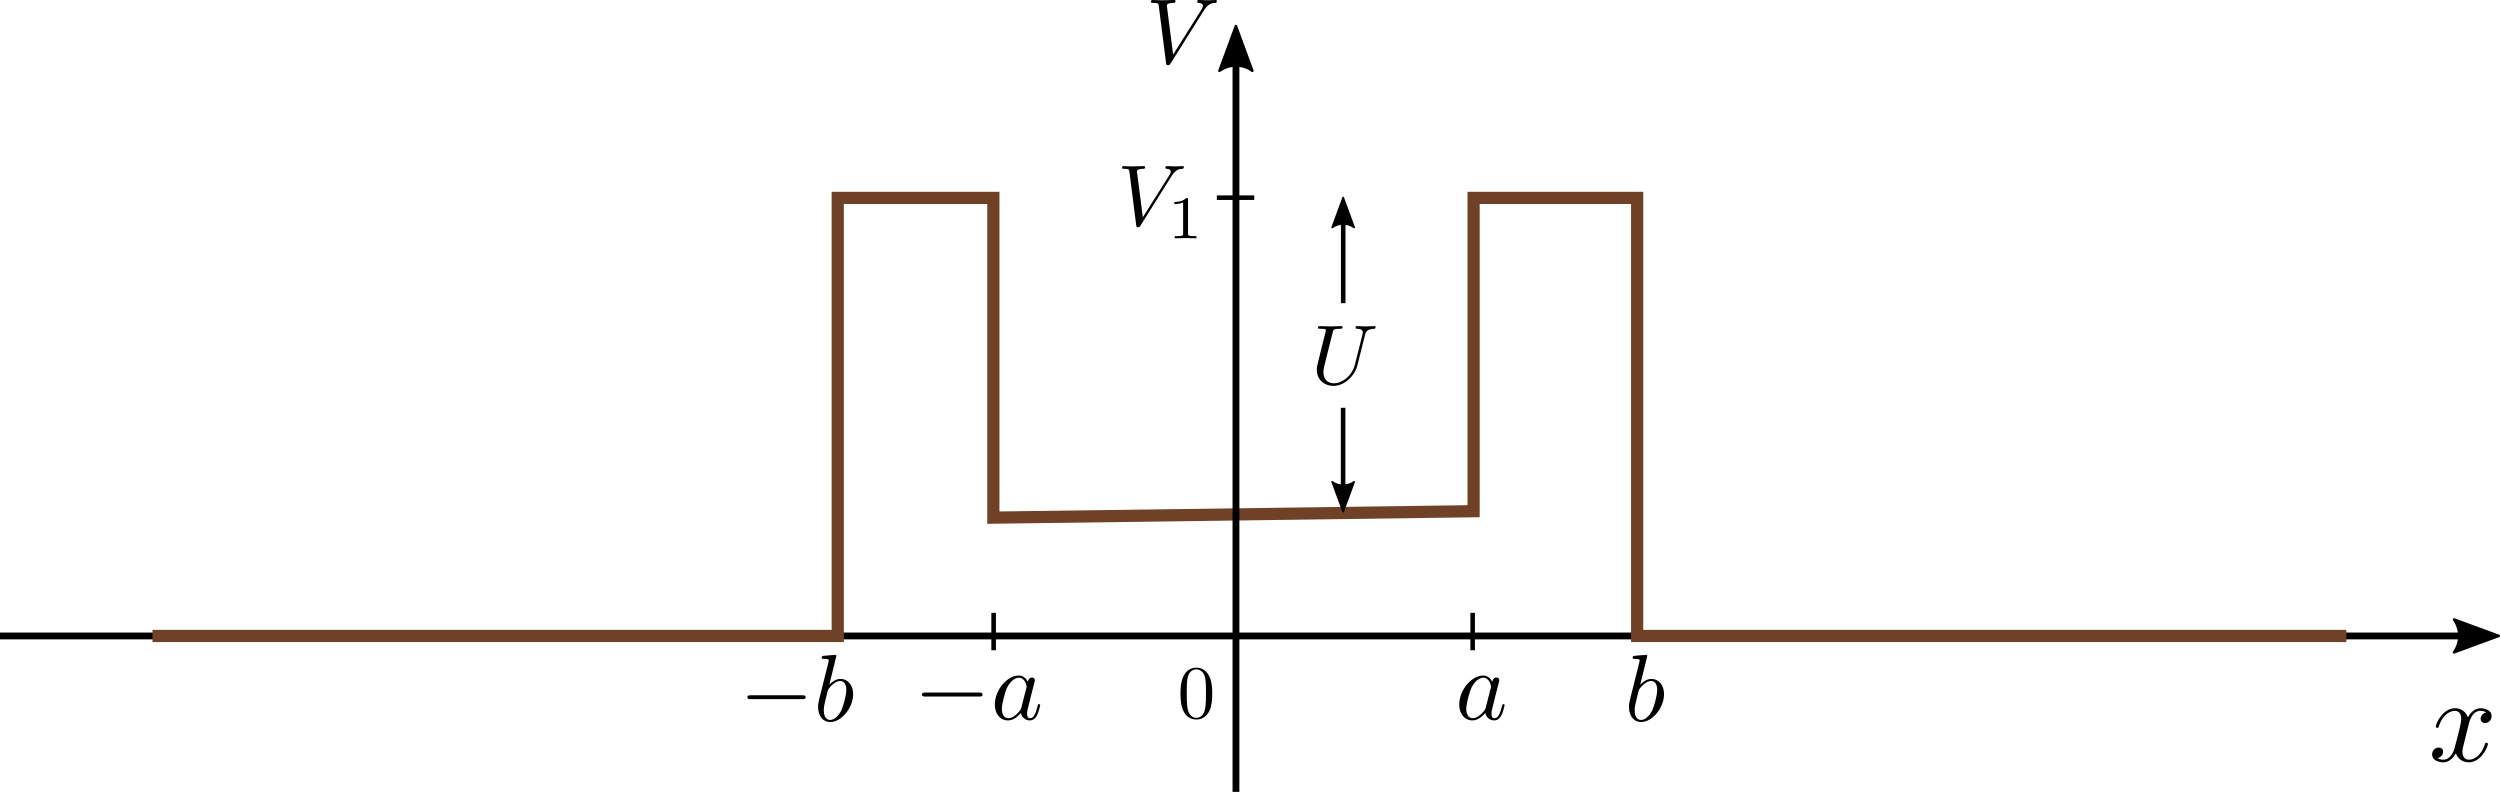
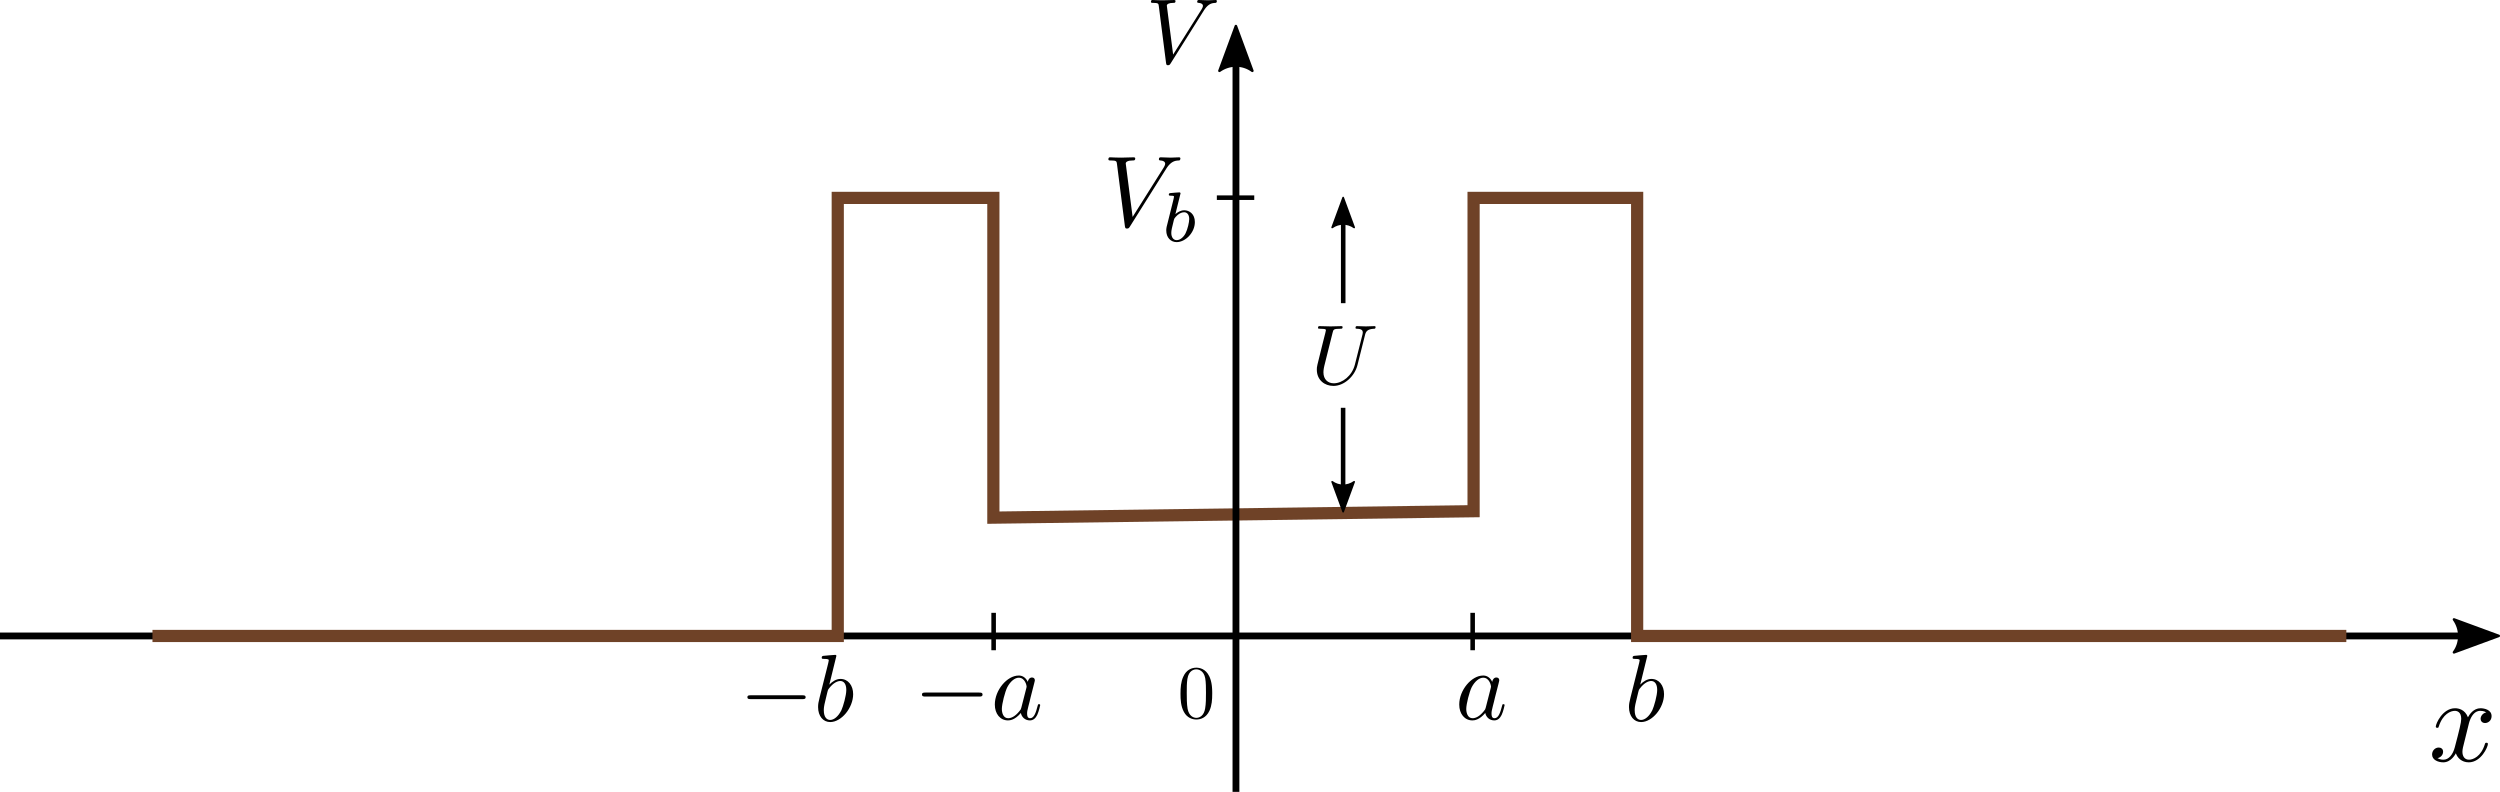
<svg xmlns="http://www.w3.org/2000/svg" width="145.334mm" height="46.035mm" viewBox="0 0 145.334 46.035" version="1.1" id="svg8">
  <defs id="defs2">
    <marker orient="auto" refY="0.0" refX="0.0" id="marker1325" style="overflow:visible;">
      <path id="path1089" style="fill-rule:evenodd;stroke-width:0.625;stroke-linejoin:round;stroke:#000000;stroke-opacity:1;fill:#000000;fill-opacity:1" d="M 8.719,4.034 L -2.207,0.016 L 8.719,-4.002 C 6.973,-1.63 6.983,1.616 8.719,4.034 z " transform="scale(0.6) rotate(180) translate(0,0)" />
    </marker>
    <marker orient="auto" refY="0" refX="0" id="marker1166" style="overflow:visible">
      <path id="path930" style="fill:#000000;fill-opacity:1;fill-rule:evenodd;stroke:#000000;stroke-width:0.625;stroke-linejoin:round;stroke-opacity:1" d="M 8.719,4.034 -2.207,0.016 8.719,-4.002 c -1.745,2.372 -1.735,5.617 -6e-7,8.035 z" transform="scale(-0.6)" />
    </marker>
    <marker orient="auto" refY="0" refX="0" id="Arrow2Mend" style="overflow:visible">
      <path id="path844" style="fill:#000000;fill-opacity:1;fill-rule:evenodd;stroke:#000000;stroke-width:0.625;stroke-linejoin:round;stroke-opacity:1" d="M 8.719,4.034 -2.207,0.016 8.719,-4.002 c -1.745,2.372 -1.735,5.617 -6e-7,8.035 z" transform="scale(-0.6)" />
    </marker>
    <marker orient="auto" refY="0" refX="0" id="Arrow2Mend-3" style="overflow:visible">
      <path id="path844-6" style="fill:#000000;fill-opacity:1;fill-rule:evenodd;stroke:#000000;stroke-width:0.625;stroke-linejoin:round;stroke-opacity:1" d="M 8.719,4.034 -2.207,0.016 8.719,-4.002 c -1.745,2.372 -1.735,5.617 -6e-7,8.035 z" transform="scale(-0.6)" />
    </marker>
    <marker orient="auto" refY="0" refX="0" id="Arrow2Mend-36" style="overflow:visible">
      <path id="path844-7" style="fill:#000000;fill-opacity:1;fill-rule:evenodd;stroke:#000000;stroke-width:0.625;stroke-linejoin:round;stroke-opacity:1" d="M 8.719,4.034 -2.207,0.016 8.719,-4.002 c -1.745,2.372 -1.735,5.617 -6e-7,8.035 z" transform="scale(-0.6)" />
    </marker>
    <marker orient="auto" refY="0" refX="0" id="marker1325-3" style="overflow:visible">
      <path id="path1089-6" style="fill:#000000;fill-opacity:1;fill-rule:evenodd;stroke:#000000;stroke-width:0.625;stroke-linejoin:round;stroke-opacity:1" d="M 8.719,4.034 -2.207,0.016 8.719,-4.002 c -1.745,2.372 -1.735,5.617 -6e-7,8.035 z" transform="scale(-0.6)" />
    </marker>
  </defs>
  <g id="layer1" transform="translate(56.67856,-108.4884)">
    <path style="fill:none;fill-rule:evenodd;stroke:#000000;stroke-width:0.397;stroke-linecap:butt;stroke-linejoin:miter;stroke-miterlimit:4;stroke-dasharray:none;stroke-opacity:1;marker-end:url(#Arrow2Mend)" d="M -56.679,145.459 H 88.056" id="path815" />
    <g transform="matrix(0.464683,0,0,0.464683,45.40084,105.8472)" id="g1893">
      <g style="font-style:normal;font-variant:normal;font-weight:normal;font-stretch:normal;letter-spacing:normal;word-spacing:normal;text-anchor:start;fill:none;fill-opacity:1;fill-rule:evenodd;stroke:#000000;stroke-linecap:butt;stroke-linejoin:miter;stroke-miterlimit:10.433;stroke-dasharray:none;stroke-dashoffset:0;stroke-opacity:1" id="content" transform="matrix(0.3,0,0,-0.3,-52.5,222.75)" xml:space="preserve" stroke-miterlimit="10.433" font-style="normal" font-variant="normal" font-weight="normal" font-stretch="normal" font-size-adjust="none" letter-spacing="normal" word-spacing="normal">
        <path style="fill:#000000;stroke-width:0" d="m 472.16,421.25 0.03,0.13 0.04,0.15 0.04,0.16 0.04,0.18 0.06,0.19 0.06,0.21 0.06,0.22 0.07,0.22 0.08,0.23 0.09,0.24 0.1,0.25 0.1,0.24 0.11,0.25 0.12,0.25 0.13,0.25 0.14,0.25 0.15,0.24 0.15,0.24 0.17,0.23 0.18,0.22 0.18,0.22 0.2,0.2 0.21,0.19 0.22,0.18 0.23,0.16 0.25,0.14 0.12,0.07 0.13,0.06 0.14,0.05 0.13,0.05 0.14,0.05 0.14,0.04 0.15,0.03 0.15,0.03 0.15,0.02 0.16,0.02 0.16,0.01 h 0.16 c 0.25,0 1.44,0 2.48,-0.64 -1.39,-0.25 -2.39,-1.5 -2.39,-2.69 0,-0.79 0.55,-1.75 1.89,-1.75 1.1,0 2.69,0.89 2.69,2.89 0,2.6 -2.94,3.28 -4.63,3.28 -2.89,0 -4.64,-2.64 -5.23,-3.78 -1.25,3.28 -3.94,3.78 -5.37,3.78 -5.19,0 -8.04,-6.42 -8.04,-7.67 0,-0.5 0.5,-0.5 0.61,-0.5 0.39,0 0.55,0.11 0.64,0.55 1.69,5.28 4.99,6.53 6.68,6.53 0.95,0 2.68,-0.44 2.68,-3.33 0,-1.54 -0.84,-4.89 -2.68,-11.86 -0.8,-3.09 -2.54,-5.18 -4.74,-5.18 -0.3,0 -1.44,0 -2.48,0.65 1.25,0.24 2.34,1.28 2.34,2.69 0,1.34 -1.09,1.73 -1.84,1.73 -1.5,0 -2.75,-1.29 -2.75,-2.89 0,-2.28 2.5,-3.28 4.68,-3.28 3.3,0 5.08,3.49 5.24,3.78 0.59,-1.84 2.39,-3.78 5.37,-3.78 5.14,0 7.99,6.42 7.99,7.67 0,0.5 -0.45,0.5 -0.61,0.5 -0.44,0 -0.55,-0.2 -0.64,-0.54 -1.64,-5.33 -5.03,-6.53 -6.63,-6.53 -1.95,0 -2.75,1.59 -2.75,3.29 0,1.1 0.3,2.19 0.86,4.38 z" id="path1890" />
      </g>
    </g>
    <g id="g7674" transform="matrix(0.2930041,0,0,0.2930041,-21.22347,120.6591)">
      <g word-spacing="normal" letter-spacing="normal" font-size-adjust="none" font-stretch="normal" font-weight="normal" font-variant="normal" font-style="normal" stroke-miterlimit="10.433" xml:space="preserve" transform="matrix(0.3,0,0,-0.3,-52.5,222.75)" id="g7672" style="font-style:normal;font-variant:normal;font-weight:normal;font-stretch:normal;letter-spacing:normal;word-spacing:normal;text-anchor:start;fill:none;fill-opacity:1;fill-rule:evenodd;stroke:#000000;stroke-linecap:butt;stroke-linejoin:miter;stroke-miterlimit:10.433;stroke-dasharray:none;stroke-dashoffset:0;stroke-opacity:1">
        <path id="path7670" d="m 573.35,422.14 v 0.74 l -0.01,0.75 -0.02,0.75 -0.03,0.74 -0.05,0.75 -0.06,0.74 -0.07,0.74 -0.1,0.73 -0.11,0.73 -0.14,0.73 -0.17,0.72 -0.18,0.72 -0.22,0.72 -0.25,0.7 -0.27,0.7 -0.16,0.35 -0.16,0.34 c -2.28,4.8 -6.37,5.6 -8.46,5.6 -2.99,0 -6.63,-1.3 -8.67,-5.94 -1.6,-3.44 -1.85,-7.33 -1.85,-11.31 0,-3.74 0.2,-8.22 2.25,-12 2.14,-4.03 5.78,-5.03 8.22,-5.03 v 1.09 c -1.94,0 -4.89,1.25 -5.78,6.03 -0.55,2.98 -0.55,7.56 -0.55,10.52 0,3.18 0,6.46 0.41,9.15 0.93,5.94 4.67,6.38 5.92,6.38 1.64,0 4.94,-0.89 5.88,-5.83 0.5,-2.78 0.5,-6.58 0.5,-9.7 0,-3.75 0,-7.13 -0.55,-10.32 -0.75,-4.73 -3.6,-6.23 -5.83,-6.23 v 0 -1.09 c 2.69,0 6.47,1.04 8.67,5.78 1.59,3.43 1.84,7.31 1.84,11.25 z" style="fill:#000000;stroke-width:0" />
      </g>
    </g>
    <path style="fill:none;fill-rule:evenodd;stroke:#6f4227;stroke-width:0.709;stroke-linecap:butt;stroke-linejoin:miter;stroke-miterlimit:4;stroke-dasharray:none;stroke-opacity:1" d="m -47.815,145.459 h 11.692 28.146 V 119.992 h 9.046 v 18.589 L 28.986,138.207 V 119.992 h 9.509 v 25.467 h 29.072 12.155" id="path815-5" />
    <path style="fill:none;fill-rule:evenodd;stroke:#000000;stroke-width:0.397;stroke-linecap:butt;stroke-linejoin:miter;stroke-miterlimit:4;stroke-dasharray:none;stroke-opacity:1;marker-end:url(#marker1166)" d="M 15.172,154.523 V 110.529" id="path901" />
    <g transform="matrix(1.864499,0,0,1.864499,-20.35462,-47.88105)" id="g1216">
      <g style="font-style:normal;font-variant:normal;font-weight:normal;font-stretch:normal;letter-spacing:normal;word-spacing:normal;text-anchor:start;fill:none;fill-opacity:1;fill-rule:evenodd;stroke:#000000;stroke-linecap:butt;stroke-linejoin:miter;stroke-miterlimit:10.433;stroke-dasharray:none;stroke-dashoffset:0;stroke-opacity:1" id="g1214" transform="matrix(0.05789697,0,0,-0.05789697,-10.13197,109.3547)" xml:space="preserve" stroke-miterlimit="10.433" font-style="normal" font-variant="normal" font-weight="normal" font-stretch="normal" font-size-adjust="none" letter-spacing="normal" word-spacing="normal">
        <path style="fill:#000000;stroke-width:0" d="m 486.8,434.54 0.23,0.36 0.23,0.33 0.22,0.31 0.22,0.29 0.22,0.28 0.22,0.25 0.22,0.24 0.22,0.22 0.21,0.2 0.21,0.19 0.21,0.17 0.2,0.16 0.21,0.14 0.2,0.13 0.21,0.12 0.19,0.11 0.2,0.09 0.2,0.09 0.19,0.07 0.2,0.07 0.19,0.06 0.19,0.05 0.18,0.04 0.19,0.03 0.18,0.03 0.19,0.03 0.36,0.04 0.35,0.02 0.35,0.02 c 0.6,0.05 0.64,0.89 0.64,0.96 0,0.39 -0.25,0.59 -0.64,0.59 -1.3,0 -2.75,-0.16 -4.09,-0.16 -1.64,0 -3.35,0.16 -4.94,0.16 -0.3,0 -0.94,0 -0.94,-0.95 0,-0.55 0.46,-0.6 0.8,-0.6 1.34,-0.09 2.3,-0.59 2.3,-1.64 0,-0.75 -0.75,-1.84 -0.75,-1.89 l -15.3,-24.31 -3.39,26.34 c 0,0.85 1.14,1.5 3.44,1.5 0.7,0 1.25,0 1.25,1 0,0.44 -0.41,0.55 -0.71,0.55 -1.98,0 -4.14,-0.16 -6.17,-0.16 -0.9,0 -1.84,0.05 -2.75,0.05 -0.89,0 -1.84,0.11 -2.69,0.11 -0.34,0 -0.93,0 -0.93,-0.95 0,-0.6 0.43,-0.6 1.23,-0.6 2.8,0 2.84,-0.45 3,-1.68 l 3.92,-30.75 c 0.16,-1 0.36,-1.14 1,-1.14 0.8,0 1,0.25 1.41,0.89 z" id="path1212" />
      </g>
    </g>
    <g transform="matrix(1.997186,0,0,1.997186,-4.516173,-21.12744)" id="g1318">
      <g style="font-style:normal;font-variant:normal;font-weight:normal;font-stretch:normal;letter-spacing:normal;word-spacing:normal;text-anchor:start;fill:none;fill-opacity:1;fill-rule:evenodd;stroke:#000000;stroke-linecap:butt;stroke-linejoin:miter;stroke-miterlimit:10.433;stroke-dasharray:none;stroke-dashoffset:0;stroke-opacity:1" word-spacing="normal" letter-spacing="normal" font-size-adjust="none" font-stretch="normal" font-weight="normal" font-variant="normal" font-style="normal" stroke-miterlimit="10.433" xml:space="preserve" transform="matrix(0.05789697,0,0,-0.05789697,-10.13197,109.3547)" id="g1316">
        <path style="fill:#000000;stroke-width:0" id="path1314" d="m 474.1,425.03 -0.09,0.17 -0.09,0.17 -0.09,0.16 -0.09,0.16 -0.1,0.16 -0.1,0.16 -0.11,0.15 -0.11,0.14 -0.11,0.15 -0.12,0.13 -0.12,0.14 -0.12,0.13 -0.13,0.12 -0.13,0.12 -0.14,0.11 -0.14,0.11 -0.14,0.11 -0.15,0.09 -0.15,0.1 -0.15,0.08 -0.16,0.08 -0.17,0.08 -0.17,0.06 -0.17,0.07 -0.17,0.05 -0.18,0.05 -0.19,0.04 -0.19,0.03 -0.19,0.03 -0.2,0.02 -0.2,0.01 h -0.21 l 0.05,-1.09 c 3.23,0 3.93,-4.08 3.93,-4.37 0,-0.32 -0.09,-0.61 -0.14,-0.86 l -2.5,-9.77 c -0.25,-0.89 -0.25,-0.98 -1,-1.84 -2.18,-2.74 -4.23,-3.53 -5.62,-3.53 -2.49,0 -3.19,2.73 -3.19,4.68 0,2.49 1.59,8.61 2.74,10.91 1.54,2.94 3.79,4.78 5.78,4.78 l -0.05,1.09 c -5.83,0 -12,-7.31 -12,-14.59 0,-4.69 2.73,-7.97 6.62,-7.97 0.99,0 3.49,0.21 6.47,3.74 0.41,-2.1 2.14,-3.74 4.53,-3.74 1.75,0 2.9,1.14 3.69,2.74 0.85,1.79 1.5,4.84 1.5,4.93 0,0.5 -0.45,0.5 -0.59,0.5 -0.5,0 -0.55,-0.2 -0.7,-0.9 -0.85,-3.24 -1.75,-6.17 -3.79,-6.17 -1.34,0 -1.5,1.29 -1.5,2.29 0,1.1 0.1,1.49 0.64,3.69 0.57,2.09 0.66,2.59 1.11,4.48 l 1.79,6.97 c 0.35,1.39 0.35,1.5 0.35,1.69 0,0.86 -0.6,1.36 -1.45,1.36 -1.19,0 -1.94,-1.11 -2.09,-2.2 z" />
      </g>
    </g>
    <g transform="matrix(1.997186,0,0,1.997186,-35.99569,-21.12744)" id="g1428">
      <g style="font-style:normal;font-variant:normal;font-weight:normal;font-stretch:normal;letter-spacing:normal;word-spacing:normal;text-anchor:start;fill:none;fill-opacity:1;fill-rule:evenodd;stroke:#000000;stroke-linecap:butt;stroke-linejoin:miter;stroke-miterlimit:10.433;stroke-dasharray:none;stroke-dashoffset:0;stroke-opacity:1" id="g1426" transform="matrix(0.05789697,0,0,-0.05789697,-10.13197,109.3547)" xml:space="preserve" stroke-miterlimit="10.433" font-style="normal" font-variant="normal" font-weight="normal" font-stretch="normal" font-size-adjust="none" letter-spacing="normal" word-spacing="normal">
        <path style="fill:#000000;stroke-width:0" d="m 488.35,417.65 h 0.16 0.16 l 0.15,0.01 h 0.08 l 0.08,0.01 h 0.07 l 0.08,0.01 0.07,0.01 0.07,0.01 0.07,0.02 0.07,0.02 0.07,0.02 0.06,0.02 0.06,0.02 0.06,0.03 0.05,0.03 0.06,0.04 0.05,0.03 0.04,0.05 0.04,0.04 0.04,0.05 0.02,0.03 0.02,0.03 0.01,0.03 0.02,0.03 0.01,0.03 0.02,0.03 0.01,0.04 0.01,0.03 0.01,0.04 v 0.04 l 0.01,0.04 0.01,0.04 v 0.04 l 0.01,0.04 v 0.05 0.04 c 0,1 -0.91,1 -1.75,1 h -26.96 c -0.84,0 -1.73,0 -1.73,-1 0,-1 0.89,-1 1.73,-1 z" id="path1422" />
        <path style="fill:#000000;stroke-width:0" d="m 512.85,425.03 -0.08,0.17 -0.09,0.17 -0.09,0.16 -0.1,0.16 -0.09,0.16 -0.11,0.16 -0.1,0.15 -0.11,0.14 -0.11,0.15 -0.12,0.13 -0.12,0.14 -0.13,0.13 -0.12,0.12 -0.13,0.12 -0.14,0.11 -0.14,0.11 -0.14,0.11 -0.15,0.09 -0.15,0.1 -0.16,0.08 -0.16,0.08 -0.16,0.08 -0.17,0.06 -0.17,0.07 -0.18,0.05 -0.18,0.05 -0.18,0.04 -0.19,0.03 -0.19,0.03 -0.2,0.02 -0.21,0.01 h -0.2 l 0.04,-1.09 c 3.24,0 3.94,-4.08 3.94,-4.37 0,-0.32 -0.09,-0.61 -0.14,-0.86 l -2.5,-9.77 c -0.25,-0.89 -0.25,-0.98 -1,-1.84 -2.19,-2.74 -4.23,-3.53 -5.62,-3.53 -2.49,0 -3.19,2.73 -3.19,4.68 0,2.49 1.59,8.61 2.73,10.91 1.55,2.94 3.8,4.78 5.78,4.78 l -0.04,1.09 c -5.83,0 -12,-7.31 -12,-14.59 0,-4.69 2.73,-7.97 6.62,-7.97 0.99,0 3.49,0.21 6.47,3.74 0.41,-2.1 2.14,-3.74 4.53,-3.74 1.75,0 2.89,1.14 3.69,2.74 0.84,1.79 1.5,4.84 1.5,4.93 0,0.5 -0.45,0.5 -0.59,0.5 -0.5,0 -0.55,-0.2 -0.71,-0.9 -0.84,-3.24 -1.75,-6.17 -3.78,-6.17 -1.34,0 -1.5,1.29 -1.5,2.29 0,1.1 0.09,1.49 0.64,3.69 0.57,2.09 0.66,2.59 1.11,4.48 l 1.78,6.97 c 0.36,1.39 0.36,1.5 0.36,1.69 0,0.86 -0.61,1.36 -1.45,1.36 -1.19,0 -1.94,-1.11 -2.1,-2.2 z" id="path1424" />
      </g>
    </g>
    <g id="g910" transform="matrix(1.400326,0,0,1.400326,6.572305,42.92722)">
      <g id="g908" transform="matrix(0.07939443,0,0,-0.07939443,-13.89402,109.0008)" xml:space="preserve" stroke-miterlimit="10.433" font-style="normal" font-variant="normal" font-weight="normal" font-stretch="normal" font-size-adjust="none" letter-spacing="normal" word-spacing="normal" style="font-style:normal;font-variant:normal;font-weight:normal;font-stretch:normal;letter-spacing:normal;word-spacing:normal;text-anchor:start;fill:none;fill-opacity:1;fill-rule:evenodd;stroke:#000000;stroke-linecap:butt;stroke-linejoin:miter;stroke-miterlimit:10.433;stroke-dasharray:none;stroke-dashoffset:0;stroke-opacity:1">
        <path d="m 467.43,440.23 v 0 0.01 0 0.01 l -0.01,0.02 v 0.01 0.02 0.02 0.02 l -0.01,0.02 v 0.02 l -0.01,0.02 -0.01,0.02 -0.01,0.03 -0.01,0.02 -0.01,0.03 -0.01,0.02 -0.02,0.03 -0.02,0.02 -0.02,0.02 -0.02,0.03 -0.01,0.01 -0.02,0.01 -0.01,0.01 -0.01,0.01 -0.02,0.01 -0.01,0.01 -0.02,0.01 -0.01,0.01 -0.02,0.01 -0.02,0.01 h -0.02 l -0.02,0.01 -0.02,0.01 h -0.02 l -0.02,0.01 -0.02,0.01 h -0.03 -0.02 l -0.03,0.01 h -0.02 -0.03 l -0.03,0.01 h -0.03 -0.02 c -1.16,0 -4.79,-0.41 -6.08,-0.5 -0.41,-0.05 -0.96,-0.1 -0.96,-1 0,-0.6 0.46,-0.6 1.21,-0.6 2.39,0 2.48,-0.34 2.48,-0.84 0,-0.36 -0.45,-2.05 -0.7,-3.09 l -4.08,-16.24 c -0.59,-2.5 -0.8,-3.3 -0.8,-5.03 0,-4.73 2.64,-7.83 6.33,-7.83 v 1.1 c -1.7,0 -3.34,1.34 -3.34,5.03 0,0.95 0,1.89 0.79,5.03 l 1.1,4.59 c 0.3,1.1 0.3,1.19 0.75,1.74 2.44,3.23 4.69,3.98 5.98,3.98 1.8,0 3.14,-1.48 3.14,-4.69 0,-2.93 -1.65,-8.65 -2.54,-10.56 -1.64,-3.33 -3.94,-5.12 -5.88,-5.12 v -1.1 c 5.88,0 12,7.42 12,14.6 0,4.53 -2.64,7.96 -6.62,7.96 -2.28,0 -4.33,-1.43 -5.83,-2.98 z" id="path906" style="fill:#000000;stroke-width:0" />
      </g>
    </g>
    <g id="g996" transform="matrix(1.400326,0,0,1.400326,-44.87708,42.92722)">
      <g word-spacing="normal" letter-spacing="normal" font-size-adjust="none" font-stretch="normal" font-weight="normal" font-variant="normal" font-style="normal" stroke-miterlimit="10.433" xml:space="preserve" transform="matrix(0.07939443,0,0,-0.07939443,-13.89402,109.0008)" id="g994" style="font-style:normal;font-variant:normal;font-weight:normal;font-stretch:normal;letter-spacing:normal;word-spacing:normal;text-anchor:start;fill:none;fill-opacity:1;fill-rule:evenodd;stroke:#000000;stroke-linecap:butt;stroke-linejoin:miter;stroke-miterlimit:10.433;stroke-dasharray:none;stroke-dashoffset:0;stroke-opacity:1">
        <path id="path990" d="m 488.35,417.65 h 0.16 0.16 l 0.15,0.01 h 0.08 l 0.08,0.01 h 0.07 l 0.08,0.01 0.07,0.01 0.07,0.01 0.07,0.02 0.07,0.02 0.07,0.02 0.06,0.02 0.06,0.02 0.06,0.03 0.05,0.03 0.06,0.04 0.05,0.03 0.04,0.05 0.04,0.04 0.04,0.05 0.02,0.03 0.02,0.03 0.01,0.03 0.02,0.03 0.01,0.03 0.02,0.03 0.01,0.04 0.01,0.03 0.01,0.04 v 0.04 l 0.01,0.04 0.01,0.04 v 0.04 l 0.01,0.04 v 0.05 0.04 c 0,1 -0.91,1 -1.75,1 h -26.96 c -0.84,0 -1.73,0 -1.73,-1 0,-1 0.89,-1 1.73,-1 z" style="fill:#000000;stroke-width:0" />
        <path id="path992" d="m 506.18,440.23 v 0 0.01 0 0.01 0.02 0.01 0.02 0.02 l -0.01,0.02 v 0.02 l -0.01,0.02 v 0.02 l -0.01,0.02 -0.01,0.03 -0.01,0.02 -0.01,0.03 -0.02,0.02 -0.01,0.03 -0.02,0.02 -0.02,0.02 -0.02,0.03 -0.01,0.01 -0.02,0.01 -0.01,0.01 -0.01,0.01 -0.02,0.01 -0.01,0.01 -0.02,0.01 -0.02,0.01 -0.01,0.01 -0.02,0.01 h -0.02 l -0.02,0.01 -0.02,0.01 h -0.02 l -0.02,0.01 -0.03,0.01 h -0.02 -0.02 l -0.03,0.01 h -0.02 -0.03 l -0.03,0.01 h -0.03 -0.03 c -1.15,0 -4.78,-0.41 -6.08,-0.5 -0.4,-0.05 -0.95,-0.1 -0.95,-1 0,-0.6 0.45,-0.6 1.2,-0.6 2.4,0 2.49,-0.34 2.49,-0.84 0,-0.36 -0.45,-2.05 -0.7,-3.09 l -4.08,-16.24 c -0.6,-2.5 -0.8,-3.3 -0.8,-5.03 0,-4.73 2.64,-7.83 6.33,-7.83 v 1.1 c -1.7,0 -3.34,1.34 -3.34,5.03 0,0.95 0,1.89 0.79,5.03 l 1.1,4.59 c 0.29,1.1 0.29,1.19 0.75,1.74 2.43,3.23 4.68,3.98 5.98,3.98 1.8,0 3.14,-1.48 3.14,-4.69 0,-2.93 -1.66,-8.65 -2.55,-10.56 -1.64,-3.33 -3.93,-5.12 -5.87,-5.12 v -1.1 c 5.87,0 12,7.42 12,14.6 0,4.53 -2.64,7.96 -6.63,7.96 -2.28,0 -4.32,-1.43 -5.82,-2.98 z" style="fill:#000000;stroke-width:0" />
      </g>
    </g>
-     <g transform="matrix(1.274764,0,0,1.274764,-20.12508,23.74995)" id="g1090" style="stroke-width:0.905">
-       <g style="font-style:normal;font-variant:normal;font-weight:normal;font-stretch:normal;letter-spacing:normal;word-spacing:normal;text-anchor:start;fill:none;fill-opacity:1;fill-rule:evenodd;stroke:#000000;stroke-width:0.905;stroke-linecap:butt;stroke-linejoin:miter;stroke-miterlimit:10.433;stroke-dasharray:none;stroke-dashoffset:0;stroke-opacity:1" id="g1088" transform="matrix(0.07939443,0,0,-0.07939443,-13.89402,109.0008)" xml:space="preserve" stroke-miterlimit="10.433" font-style="normal" font-variant="normal" font-weight="normal" font-stretch="normal" font-size-adjust="none" letter-spacing="normal" word-spacing="normal">
-         <path style="fill:#000000;stroke-width:0" d="m 486.8,434.54 0.23,0.36 0.23,0.33 0.22,0.31 0.22,0.29 0.22,0.28 0.22,0.25 0.22,0.24 0.22,0.22 0.21,0.2 0.21,0.19 0.21,0.17 0.2,0.16 0.21,0.14 0.2,0.13 0.21,0.12 0.19,0.11 0.2,0.09 0.2,0.09 0.19,0.07 0.2,0.07 0.19,0.06 0.19,0.05 0.18,0.04 0.19,0.03 0.18,0.03 0.19,0.03 0.36,0.04 0.35,0.02 0.35,0.02 c 0.6,0.05 0.64,0.89 0.64,0.96 0,0.39 -0.25,0.59 -0.64,0.59 -1.3,0 -2.75,-0.16 -4.09,-0.16 -1.64,0 -3.35,0.16 -4.94,0.16 -0.3,0 -0.94,0 -0.94,-0.95 0,-0.55 0.46,-0.6 0.8,-0.6 1.34,-0.09 2.3,-0.59 2.3,-1.64 0,-0.75 -0.75,-1.84 -0.75,-1.89 l -15.3,-24.31 -3.39,26.34 c 0,0.85 1.14,1.5 3.44,1.5 0.7,0 1.25,0 1.25,1 0,0.44 -0.41,0.55 -0.71,0.55 -1.98,0 -4.14,-0.16 -6.17,-0.16 -0.9,0 -1.84,0.05 -2.75,0.05 -0.89,0 -1.84,0.11 -2.69,0.11 -0.34,0 -0.93,0 -0.93,-0.95 0,-0.6 0.43,-0.6 1.23,-0.6 2.8,0 2.84,-0.45 3,-1.68 l 3.92,-30.75 c 0.16,-1 0.36,-1.14 1,-1.14 0.8,0 1,0.25 1.41,0.89 z" id="path1084" />
-         <path style="fill:#000000;stroke-width:0" d="m 496.23,420.92 v 0.04 0.04 0.05 0.04 0.03 0.04 0.04 0.03 l -0.01,0.04 v 0.03 0.03 0.03 0.03 l -0.01,0.03 v 0.03 l -0.01,0.02 v 0.03 0.02 l -0.01,0.03 v 0.02 l -0.02,0.04 -0.01,0.04 -0.02,0.03 -0.02,0.03 -0.02,0.03 -0.02,0.03 -0.03,0.02 -0.03,0.02 -0.04,0.02 -0.03,0.01 -0.04,0.01 -0.05,0.02 h -0.02 -0.03 l -0.02,0.01 h -0.03 l -0.02,0.01 h -0.03 -0.03 -0.03 -0.04 l -0.03,0.01 h -0.03 -0.04 -0.04 -0.03 -0.04 -0.04 -0.04 -0.05 -0.04 -0.05 c -2.23,-2.2 -5.39,-2.23 -6.82,-2.23 v -1.25 c 0.84,0 3.14,0 5.04,0.97 v -17.77 c 0,-1.16 0,-1.61 -3.48,-1.61 h -1.31 v -1.25 c 0.62,0.03 4.9,0.14 6.2,0.14 1.08,0 5.47,-0.11 6.23,-0.14 v 1.25 h -1.33 c -3.48,0 -3.48,0.45 -3.48,1.61 z" id="path1086" />
-       </g>
-     </g>
    <path id="path1140" d="m 1.085,144.114 v 2.175" style="fill:none;fill-rule:evenodd;stroke:#000000;stroke-width:0.265px;stroke-linecap:butt;stroke-linejoin:miter;stroke-opacity:1" />
    <path id="path1140-3" d="m 28.932,144.114 v 2.175" style="fill:none;fill-rule:evenodd;stroke:#000000;stroke-width:0.265px;stroke-linecap:butt;stroke-linejoin:miter;stroke-opacity:1" />
    <path id="path1140-6" d="m 16.236,119.98 h -2.175" style="fill:none;fill-rule:evenodd;stroke:#000000;stroke-width:0.265px;stroke-linecap:butt;stroke-linejoin:miter;stroke-opacity:1" />
    <g id="g1005" transform="matrix(1.286393,0,0,1.286393,-4.305997,24.10836)" style="stroke-width:0.777">
      <g word-spacing="normal" letter-spacing="normal" font-size-adjust="none" font-stretch="normal" font-weight="normal" font-variant="normal" font-style="normal" stroke-miterlimit="10.433" xml:space="preserve" transform="matrix(0.07693538,0,0,-0.07693538,-16.50634,114.2017)" id="g1003" style="font-style:normal;font-variant:normal;font-weight:normal;font-stretch:normal;letter-spacing:normal;word-spacing:normal;text-anchor:start;fill:none;fill-opacity:1;fill-rule:evenodd;stroke:#000000;stroke-width:0.664;stroke-linecap:butt;stroke-linejoin:miter;stroke-miterlimit:10.433;stroke-dasharray:none;stroke-dashoffset:0;stroke-opacity:1">
        <path id="path1001" d="m 487.16,435 0.1,0.37 0.05,0.19 0.06,0.18 0.06,0.17 0.07,0.17 0.07,0.17 0.08,0.16 0.08,0.16 0.1,0.16 0.09,0.15 0.11,0.14 0.11,0.14 0.13,0.14 0.13,0.12 0.14,0.13 0.15,0.12 0.17,0.11 0.17,0.11 0.19,0.1 0.19,0.09 0.21,0.09 0.23,0.08 0.23,0.08 0.26,0.07 0.26,0.06 0.28,0.06 0.3,0.04 0.31,0.05 0.33,0.03 0.35,0.03 0.18,0.01 h 0.19 c 0.25,0 0.84,0.05 0.84,1 0,0.05 0,0.55 -0.64,0.55 -1.64,0 -3.39,-0.16 -5.08,-0.16 -1.7,0 -3.55,0.16 -5.19,0.16 -0.29,0 -0.89,0 -0.89,-1 0,-0.55 0.5,-0.55 0.89,-0.55 2.85,-0.04 3.39,-1.09 3.39,-2.18 0,-0.16 -0.11,-0.91 -0.15,-1.05 l -4.49,-17.8 c -1.68,-6.67 -7.42,-11 -12.4,-11 -3.38,0 -6.08,2.19 -6.08,6.47 0,0.11 0,1.7 0.55,3.89 l 4.84,19.38 c 0.44,1.79 0.55,2.29 4.19,2.29 1.28,0 1.68,0 1.68,1 0,0.55 -0.54,0.55 -0.7,0.55 -1.39,0 -4.98,-0.16 -6.37,-0.16 -1.44,0 -4.99,0.16 -6.43,0.16 -0.4,0 -0.95,0 -0.95,-1 0,-0.55 0.45,-0.55 1.41,-0.55 0.09,0 1.04,0 1.89,-0.09 0.89,-0.11 1.34,-0.16 1.34,-0.8 0,-0.31 -0.55,-2.39 -0.84,-3.54 l -1.11,-4.38 c -0.44,-1.95 -2.83,-11.36 -3.03,-12.31 -0.35,-1.39 -0.35,-2.14 -0.35,-2.89 0,-6.08 4.53,-9.56 9.77,-9.56 6.26,0 12.45,5.62 14.09,12.2 z" style="fill:#000000;stroke-width:0" />
      </g>
    </g>
    <path style="fill:none;fill-rule:evenodd;stroke:#000000;stroke-width:0.265;stroke-linecap:butt;stroke-linejoin:miter;stroke-miterlimit:4;stroke-dasharray:none;stroke-opacity:1;marker-end:url(#marker1325)" d="m 21.407,126.113 0,-5.788" id="path1060" />
    <path style="fill:none;fill-rule:evenodd;stroke:#000000;stroke-width:0.265;stroke-linecap:butt;stroke-linejoin:miter;stroke-miterlimit:4;stroke-dasharray:none;stroke-opacity:1;marker-end:url(#marker1325-3)" d="m 21.401,132.195 v 5.689" id="path1060-7" />
+     <g id="g2363" transform="matrix(1.474946,0,0,1.474946,-25.65215,-119.0112)" style="stroke-width:0.678">
+       <g word-spacing="normal" letter-spacing="normal" font-size-adjust="none" font-stretch="normal" font-weight="normal" font-variant="normal" font-style="normal" stroke-miterlimit="10.433" xml:space="preserve" transform="matrix(0.07994456,0,0,-0.07994456,-13.9903,195.637)" id="g2361" style="font-style:normal;font-variant:normal;font-weight:normal;font-stretch:normal;letter-spacing:normal;word-spacing:normal;text-anchor:start;fill:none;fill-opacity:1;fill-rule:evenodd;stroke:#000000;stroke-width:0.678;stroke-linecap:butt;stroke-linejoin:miter;stroke-miterlimit:10.433;stroke-dasharray:none;stroke-dashoffset:0;stroke-opacity:1">
+         <path id="path2357" d="m 486.8,434.54 0.23,0.36 0.23,0.33 0.22,0.31 0.22,0.29 0.22,0.28 0.22,0.25 0.22,0.24 0.22,0.22 0.21,0.2 0.21,0.19 0.21,0.17 0.2,0.16 0.21,0.14 0.2,0.13 0.21,0.12 0.19,0.11 0.2,0.09 0.2,0.09 0.19,0.07 0.2,0.07 0.19,0.06 0.19,0.05 0.18,0.04 0.19,0.03 0.18,0.03 0.19,0.03 0.36,0.04 0.35,0.02 0.35,0.02 c 0.6,0.05 0.64,0.89 0.64,0.96 0,0.39 -0.25,0.59 -0.64,0.59 -1.3,0 -2.75,-0.16 -4.09,-0.16 -1.64,0 -3.35,0.16 -4.94,0.16 -0.3,0 -0.94,0 -0.94,-0.95 0,-0.55 0.46,-0.6 0.8,-0.6 1.34,-0.09 2.3,-0.59 2.3,-1.64 0,-0.75 -0.75,-1.84 -0.75,-1.89 l -15.3,-24.31 -3.39,26.34 c 0,0.85 1.14,1.5 3.44,1.5 0.7,0 1.25,0 1.25,1 0,0.44 -0.41,0.55 -0.71,0.55 -1.98,0 -4.14,-0.16 -6.17,-0.16 -0.9,0 -1.84,0.05 -2.75,0.05 -0.89,0 -1.84,0.11 -2.69,0.11 -0.34,0 -0.93,0 -0.93,-0.95 0,-0.6 0.43,-0.6 1.23,-0.6 2.8,0 2.84,-0.45 3,-1.68 l 3.92,-30.75 c 0.16,-1 0.36,-1.14 1,-1.14 0.8,0 1,0.25 1.41,0.89 z" style="fill:#000000;stroke-width:0" />
+         <path id="path2359" d="m 493.76,421.9 v 0.01 h 0.01 v 0 0.01 0 0.01 0.01 h 0.01 v 0.01 0.01 l 0.01,0.01 v 0.02 l 0.01,0.02 v 0.02 l 0.01,0.02 v 0.02 l 0.01,0.02 0.01,0.03 v 0.02 l 0.01,0.05 0.02,0.04 v 0.03 l 0.01,0.02 v 0.02 l 0.01,0.02 v 0.02 0.02 l 0.01,0.02 v 0.01 0.01 0.01 h 0.01 v 0.01 0 0.01 0 0.01 0 0 0.01 0 c 0,0.19 -0.14,0.5 -0.56,0.5 -0.7,0 -3.59,-0.28 -4.45,-0.36 -0.28,-0.03 -0.78,-0.06 -0.78,-0.8 0,-0.48 0.5,-0.48 0.9,-0.48 1.67,0 1.67,-0.25 1.67,-0.53 0,-0.24 -0.34,-1.63 -0.54,-2.44 l -0.8,-3.2 c -0.33,-1.19 -2.23,-8.82 -2.31,-9.27 -0.17,-0.84 -0.17,-1.3 -0.17,-1.7 0,-3.53 2.23,-5.75 5.12,-5.75 l 0.03,0.97 c -1.7,0 -2.67,1.5 -2.67,3.56 0,1.28 0.31,2.47 1.28,6.41 0.2,0.65 0.2,0.73 0.88,1.5 1.32,1.53 2.89,2.29 4.14,2.29 1.36,0 2.54,-1.01 2.54,-3.37 0,-1.44 -0.76,-4.99 -1.81,-7.02 -0.84,-1.7 -2.58,-3.37 -4.36,-3.37 v 0 l -0.03,-0.97 c 4.36,0 8.98,4.73 8.98,9.89 0,4.08 -2.81,5.81 -5.21,5.81 -1.82,0 -3.35,-1 -4.39,-1.91 z" style="fill:#000000;stroke-width:0" />
+       </g>
+     </g>
  </g>
</svg>
